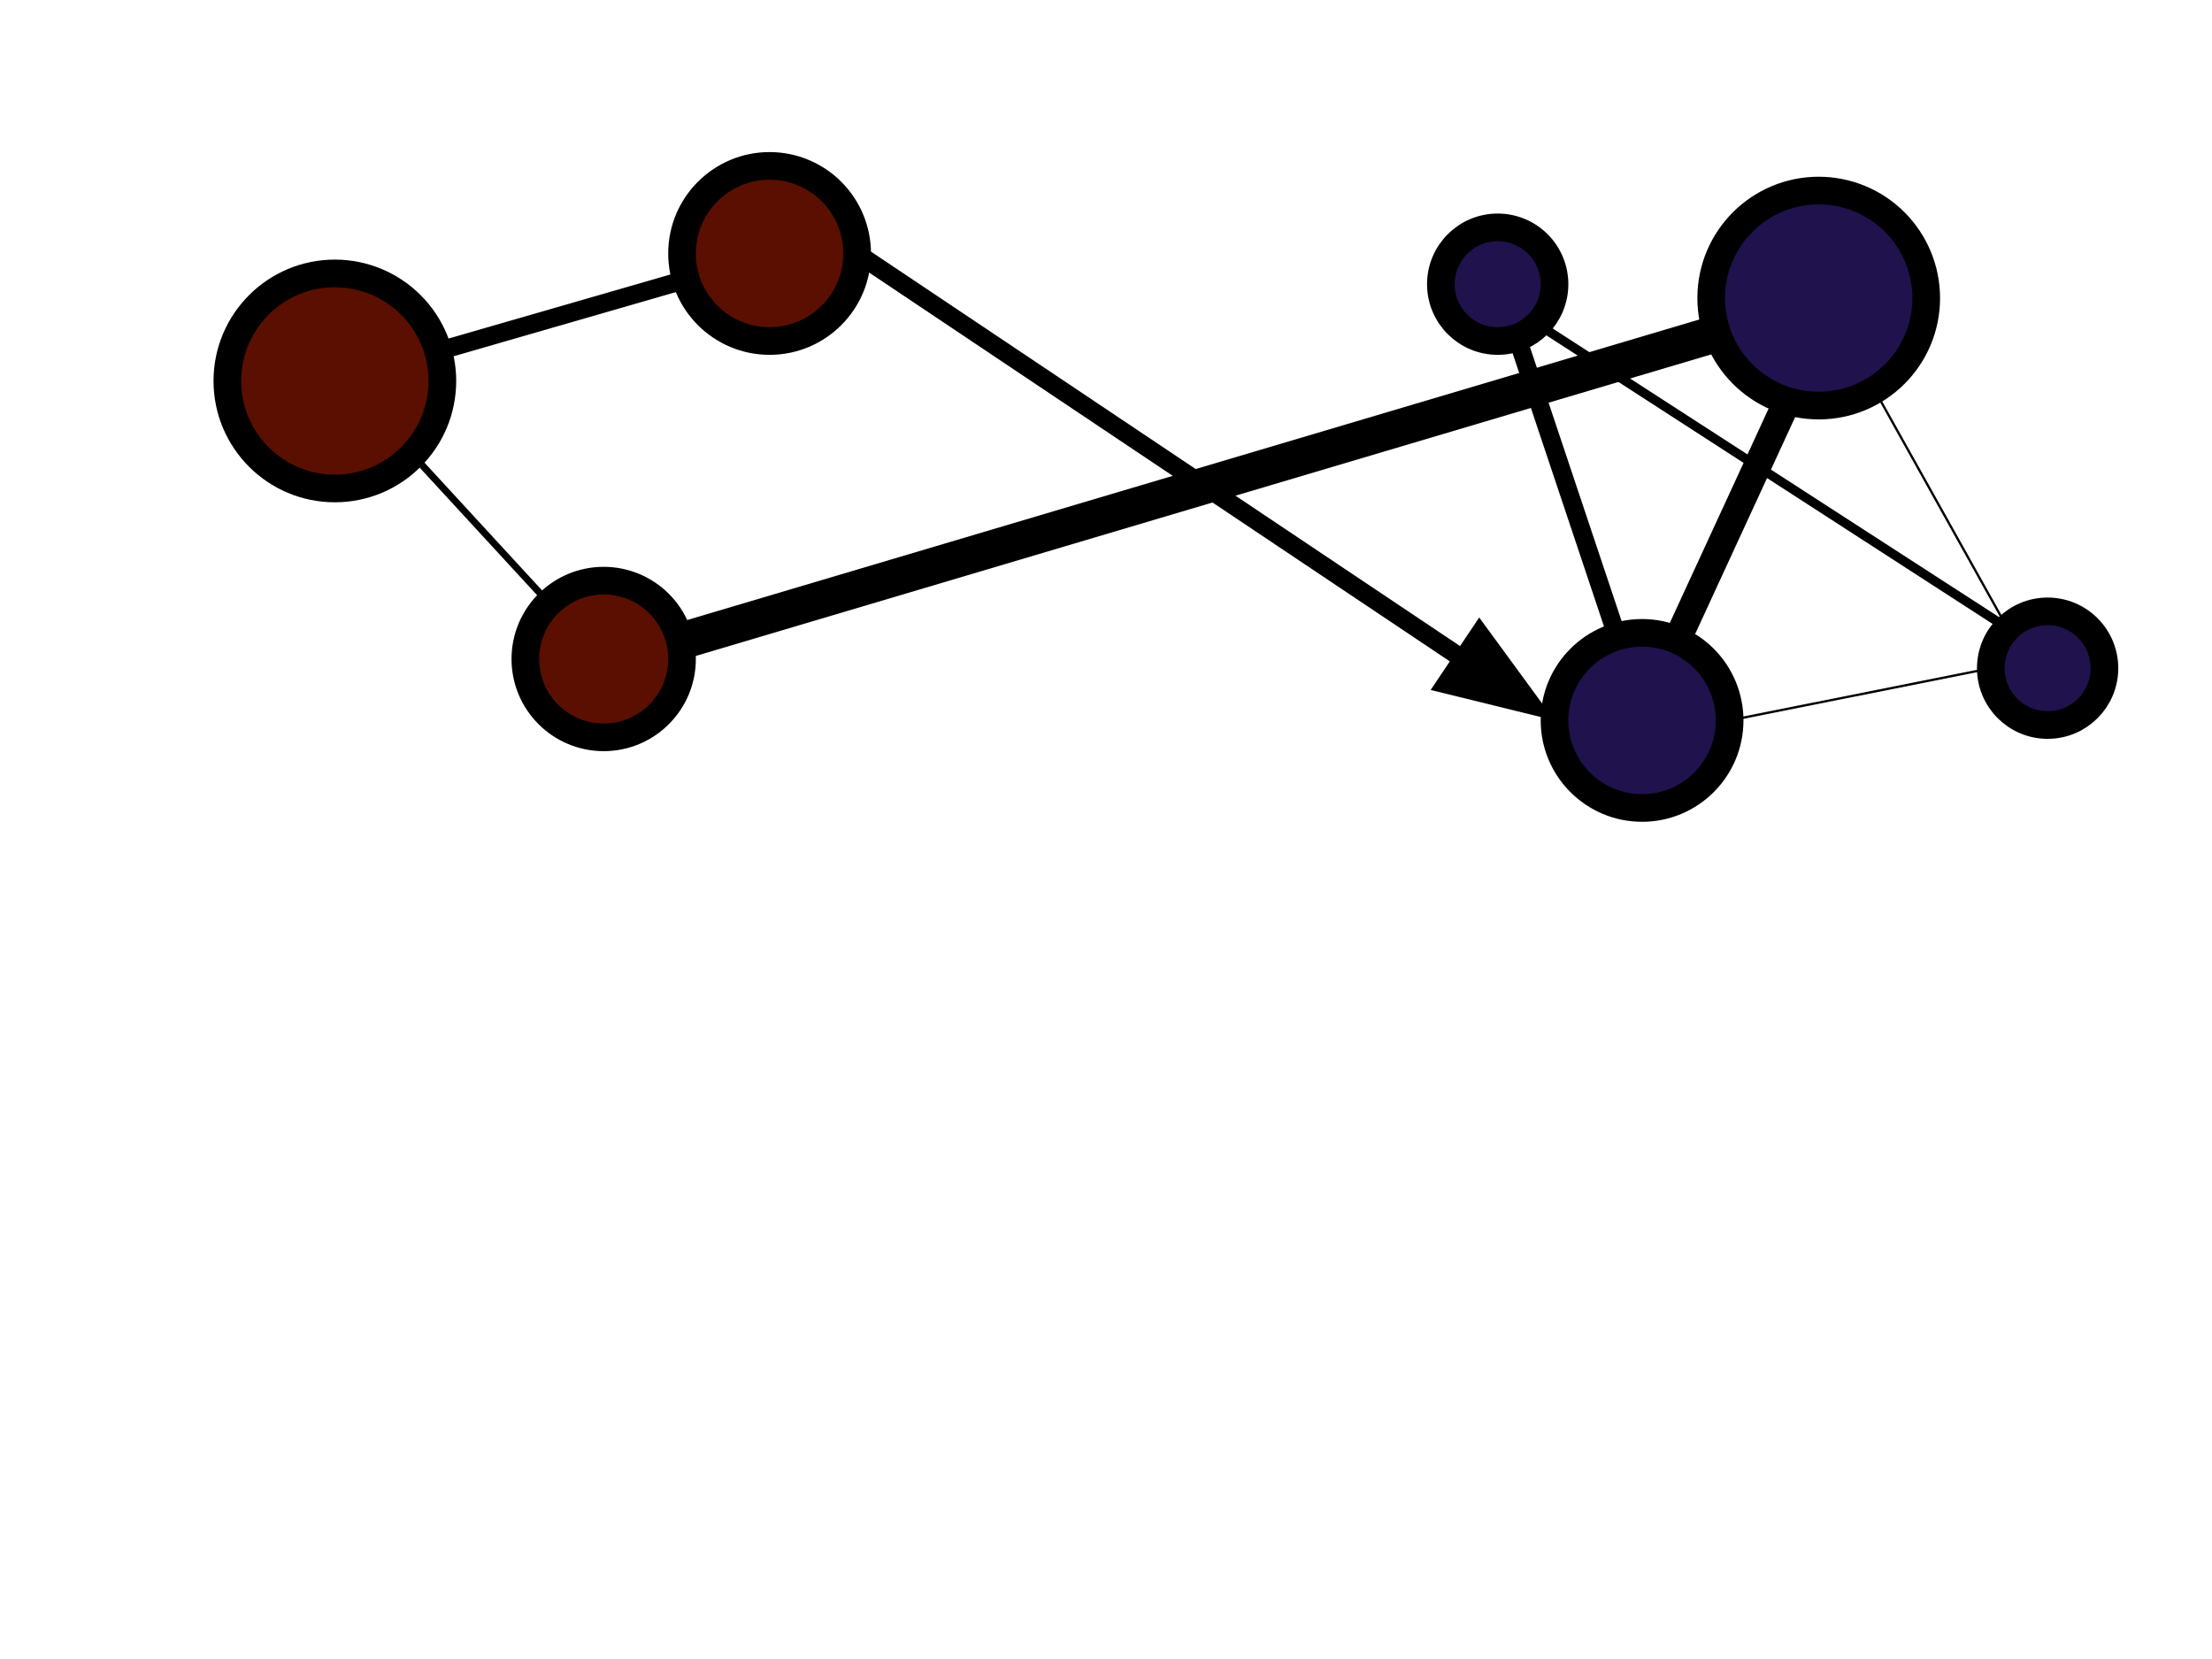
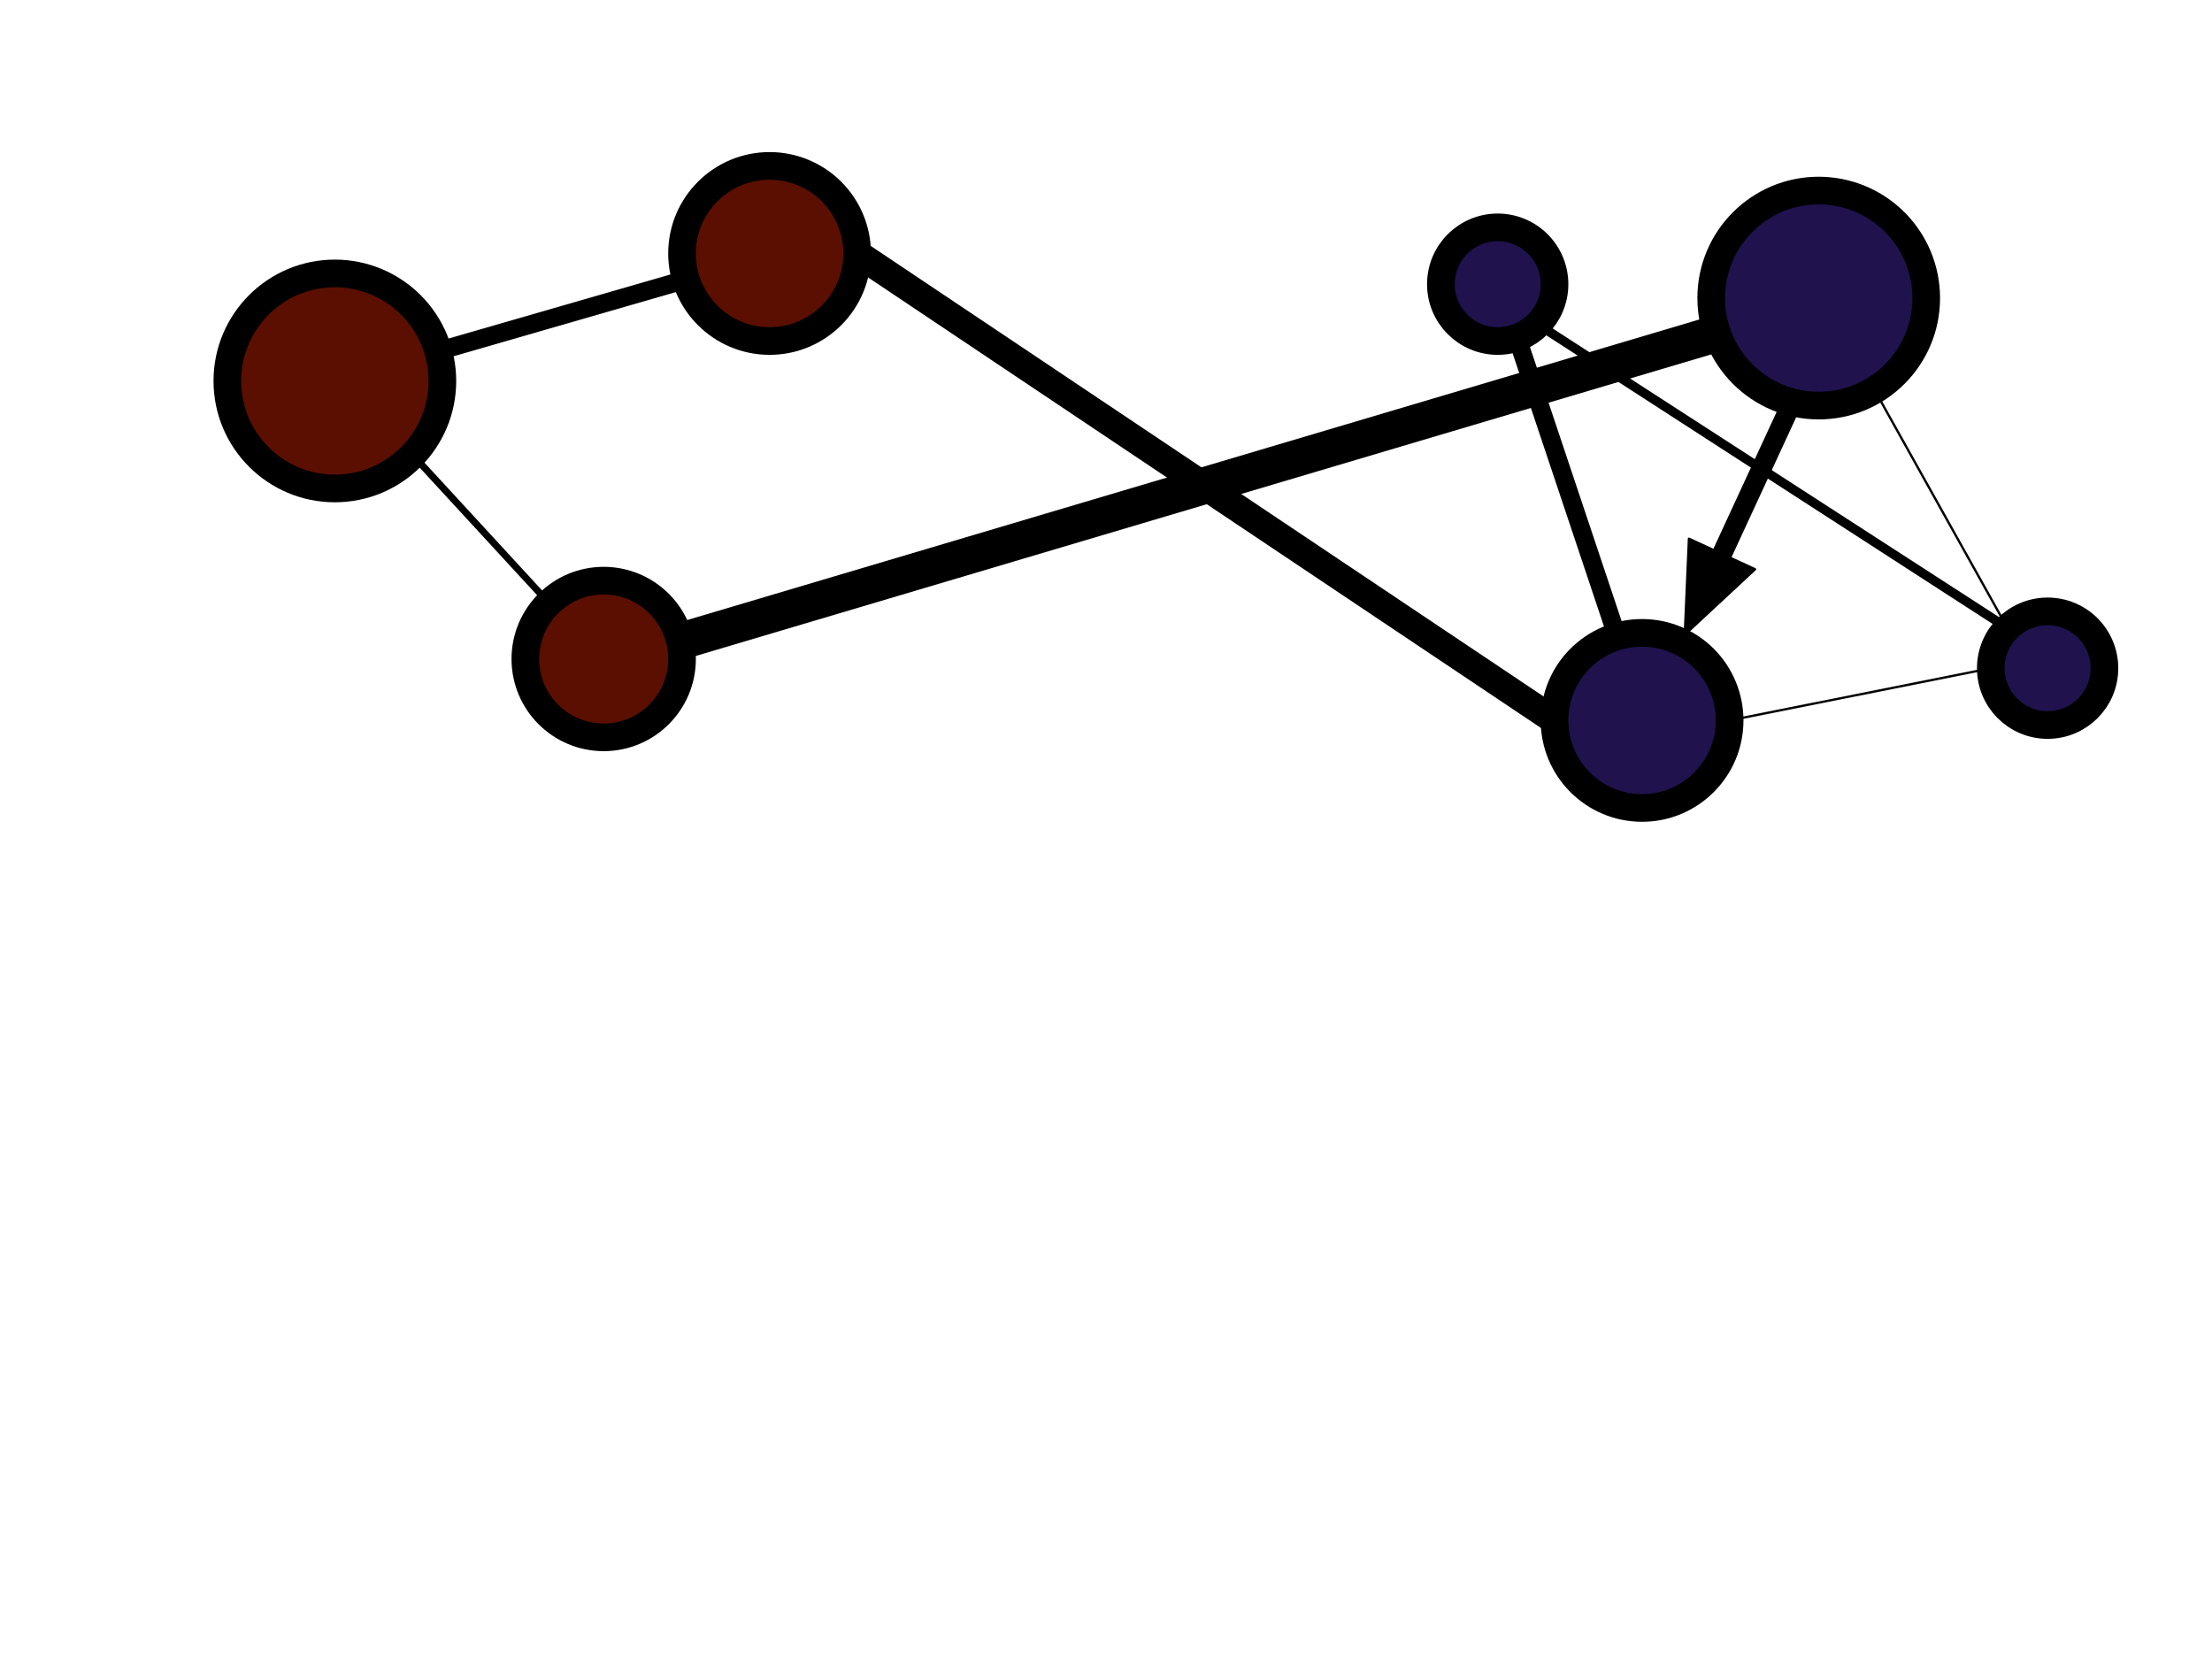
<svg xmlns="http://www.w3.org/2000/svg" version="1.1" viewBox="0.0 0.0 960.0 720.0" fill="none" stroke="none" stroke-linecap="square" stroke-miterlimit="10">
  <clipPath id="p.0">
    <path d="m0 0l960.0 0l0 720.0l-960.0 0l0 -720.0z" clip-rule="nonzero" />
  </clipPath>
  <g clip-path="url(#p.0)">
    <path fill="#000000" fill-opacity="0.0" d="m0 0l960.0 0l0 720.0l-960.0 0z" fill-rule="nonzero" />
    <path fill="#000000" fill-opacity="0.0" d="m145.333 165.333l189.323 -54.677" fill-rule="nonzero" />
    <path stroke="#000000" stroke-width="8.0" stroke-linejoin="round" stroke-linecap="butt" d="m145.333 165.333l189.323 -54.677" fill-rule="nonzero" />
    <path fill="#000000" fill-opacity="0.0" d="m152.0 168.0l108.0 117.323" fill-rule="nonzero" />
    <path stroke="#000000" stroke-width="3.0" stroke-linejoin="round" stroke-linecap="butt" d="m152.0 168.0l108.0 117.323" fill-rule="nonzero" />
    <path fill="#000000" fill-opacity="0.0" d="m788.0 132.0l-525.323 156.0" fill-rule="nonzero" />
    <path stroke="#000000" stroke-width="16.0" stroke-linejoin="round" stroke-linecap="butt" d="m788.0 132.0l-525.323 156.0" fill-rule="nonzero" />
-     <path fill="#000000" fill-opacity="0.0" d="m372.0 110.0l302.646 202.646" fill-rule="nonzero" />
-     <path stroke="#000000" stroke-width="8.0" stroke-linejoin="round" stroke-linecap="butt" d="m372.0 110.0l262.761 175.94" fill-rule="evenodd" />
-     <path fill="#000000" stroke="#000000" stroke-width="8.0" stroke-linecap="butt" d="m627.409 296.919l37.519 9.219l-22.815 -31.179z" fill-rule="evenodd" />
    <path fill="#000000" fill-opacity="0.0" d="m667.433 140.777l203.78 131.78" fill-rule="nonzero" />
    <path stroke="#000000" stroke-width="4.0" stroke-linejoin="round" stroke-linecap="butt" d="m667.433 140.777l203.78 131.78" fill-rule="nonzero" />
-     <path fill="#000000" fill-opacity="0.0" d="m792.0 138.667l-78.677 170.677" fill-rule="nonzero" />
-     <path stroke="#000000" stroke-width="12.0" stroke-linejoin="round" stroke-linecap="butt" d="m792.0 138.667l-78.677 170.677" fill-rule="nonzero" />
    <path fill="#000000" fill-opacity="0.0" d="m650.656 123.339l64.0 191.339" fill-rule="nonzero" />
    <path stroke="#000000" stroke-width="8.0" stroke-linejoin="round" stroke-linecap="butt" d="m650.656 123.339l64.0 191.339" fill-rule="nonzero" />
    <path fill="#000000" fill-opacity="0.0" d="m792.011 130.667l79.213 141.89" fill-rule="nonzero" />
    <path stroke="#000000" stroke-width="1.0" stroke-linejoin="round" stroke-linecap="butt" d="m792.011 130.667l79.213 141.89" fill-rule="nonzero" />
    <path fill="#5b0f00" d="m98.667 165.328l0 0c0 -25.77 20.891 -46.661 46.661 -46.661l0 0c12.375 0 24.244 4.916 32.995 13.667c8.751 8.751 13.667 20.619 13.667 32.995l0 0c0 25.77 -20.891 46.661 -46.661 46.661l0 0c-25.77 0 -46.661 -20.891 -46.661 -46.661z" fill-rule="nonzero" />
    <path stroke="#000000" stroke-width="12.0" stroke-linejoin="round" stroke-linecap="butt" d="m98.667 165.328l0 0c0 -25.77 20.891 -46.661 46.661 -46.661l0 0c12.375 0 24.244 4.916 32.995 13.667c8.751 8.751 13.667 20.619 13.667 32.995l0 0c0 25.77 -20.891 46.661 -46.661 46.661l0 0c-25.77 0 -46.661 -20.891 -46.661 -46.661z" fill-rule="nonzero" />
    <path fill="#5b0f00" d="m296.0 110.0l0 0c0 -20.987 17.013 -38.0 38.0 -38.0l0 0c10.078 0 19.744 4.004 26.87 11.13c7.126 7.126 11.13 16.792 11.13 26.87l0 0c0 20.987 -17.013 38.0 -38.0 38.0l0 0c-20.987 0 -38.0 -17.013 -38.0 -38.0z" fill-rule="nonzero" />
    <path stroke="#000000" stroke-width="12.0" stroke-linejoin="round" stroke-linecap="butt" d="m296.0 110.0l0 0c0 -20.987 17.013 -38.0 38.0 -38.0l0 0c10.078 0 19.744 4.004 26.87 11.13c7.126 7.126 11.13 16.792 11.13 26.87l0 0c0 20.987 -17.013 38.0 -38.0 38.0l0 0c-20.987 0 -38.0 -17.013 -38.0 -38.0z" fill-rule="nonzero" />
    <path fill="#5b0f00" d="m228.0 286.0l0 0c0 -18.778 15.222 -34.0 34.0 -34.0l0 0c9.017 0 17.665 3.582 24.042 9.958c6.376 6.376 9.958 15.024 9.958 24.042l0 0c0 18.778 -15.222 34.0 -34.0 34.0l0 0c-18.778 0 -34.0 -15.222 -34.0 -34.0z" fill-rule="nonzero" />
    <path stroke="#000000" stroke-width="12.0" stroke-linejoin="round" stroke-linecap="butt" d="m228.0 286.0l0 0c0 -18.778 15.222 -34.0 34.0 -34.0l0 0c9.017 0 17.665 3.582 24.042 9.958c6.376 6.376 9.958 15.024 9.958 24.042l0 0c0 18.778 -15.222 34.0 -34.0 34.0l0 0c-18.778 0 -34.0 -15.222 -34.0 -34.0z" fill-rule="nonzero" />
    <path fill="#20124d" d="m674.656 312.656l0 0c0 -20.987 17.013 -38.0 38.0 -38.0l0 0c10.078 0 19.744 4.004 26.87 11.13c7.126 7.126 11.13 16.792 11.13 26.87l0 0c0 20.987 -17.013 38.0 -38.0 38.0l0 0c-20.987 0 -38.0 -17.013 -38.0 -38.0z" fill-rule="nonzero" />
    <path stroke="#000000" stroke-width="12.0" stroke-linejoin="round" stroke-linecap="butt" d="m674.656 312.656l0 0c0 -20.987 17.013 -38.0 38.0 -38.0l0 0c10.078 0 19.744 4.004 26.87 11.13c7.126 7.126 11.13 16.792 11.13 26.87l0 0c0 20.987 -17.013 38.0 -38.0 38.0l0 0c-20.987 0 -38.0 -17.013 -38.0 -38.0z" fill-rule="nonzero" />
    <path fill="#20124d" d="m625.333 123.339l0 0c0 -13.62 11.041 -24.661 24.661 -24.661l0 0c6.541 0 12.813 2.598 17.438 7.223c4.625 4.625 7.223 10.898 7.223 17.438l0 0c0 13.62 -11.041 24.661 -24.661 24.661l0 0c-13.62 0 -24.661 -11.041 -24.661 -24.661z" fill-rule="nonzero" />
    <path stroke="#000000" stroke-width="12.0" stroke-linejoin="round" stroke-linecap="butt" d="m625.333 123.339l0 0c0 -13.62 11.041 -24.661 24.661 -24.661l0 0c6.541 0 12.813 2.598 17.438 7.223c4.625 4.625 7.223 10.898 7.223 17.438l0 0c0 13.62 -11.041 24.661 -24.661 24.661l0 0c-13.62 0 -24.661 -11.041 -24.661 -24.661z" fill-rule="nonzero" />
    <path fill="#20124d" d="m742.656 129.36l0 0c0 -25.77 20.891 -46.661 46.661 -46.661l0 0c12.375 0 24.244 4.916 32.995 13.667c8.751 8.751 13.667 20.619 13.667 32.995l0 0c0 25.77 -20.891 46.661 -46.661 46.661l0 0c-25.77 0 -46.661 -20.891 -46.661 -46.661z" fill-rule="nonzero" />
    <path stroke="#000000" stroke-width="12.0" stroke-linejoin="round" stroke-linecap="butt" d="m742.656 129.36l0 0c0 -25.77 20.891 -46.661 46.661 -46.661l0 0c12.375 0 24.244 4.916 32.995 13.667c8.751 8.751 13.667 20.619 13.667 32.995l0 0c0 25.77 -20.891 46.661 -46.661 46.661l0 0c-25.77 0 -46.661 -20.891 -46.661 -46.661z" fill-rule="nonzero" />
    <path fill="#20124d" d="m864.0 289.995l0 0c0 -13.62 11.041 -24.661 24.661 -24.661l0 0c6.541 0 12.813 2.598 17.438 7.223c4.625 4.625 7.223 10.898 7.223 17.438l0 0c0 13.62 -11.041 24.661 -24.661 24.661l0 0c-13.62 0 -24.661 -11.041 -24.661 -24.661z" fill-rule="nonzero" />
    <path stroke="#000000" stroke-width="12.0" stroke-linejoin="round" stroke-linecap="butt" d="m864.0 289.995l0 0c0 -13.62 11.041 -24.661 24.661 -24.661l0 0c6.541 0 12.813 2.598 17.438 7.223c4.625 4.625 7.223 10.898 7.223 17.438l0 0c0 13.62 -11.041 24.661 -24.661 24.661l0 0c-13.62 0 -24.661 -11.041 -24.661 -24.661z" fill-rule="nonzero" />
    <path fill="#000000" fill-opacity="0.0" d="m750.656 312.656l113.354 -22.646" fill-rule="nonzero" />
    <path stroke="#000000" stroke-width="1.0" stroke-linejoin="round" stroke-linecap="butt" d="m750.656 312.656l113.354 -22.646" fill-rule="nonzero" />
+     <path fill="#000000" fill-opacity="0.0" d="m372.0 110.0l302.646 202.646" fill-rule="nonzero" />
+     <path stroke="#000000" stroke-width="12.0" stroke-linejoin="round" stroke-linecap="butt" d="m372.0 110.0l302.646 202.646" fill-rule="nonzero" />
+     <path fill="#000000" d="m782.48 173.523l-31.65 68.511l10.864 5.021l-30.508 28.355l1.815 -41.615l10.864 5.021l31.65 -68.511z" fill-rule="nonzero" />
+     <path stroke="#000000" stroke-width="1.0" stroke-linejoin="round" stroke-linecap="butt" d="m782.48 173.523l-31.65 68.511l10.864 5.021l-30.508 28.355l1.815 -41.615l10.864 5.021l31.65 -68.511z" fill-rule="nonzero" />
  </g>
</svg>
